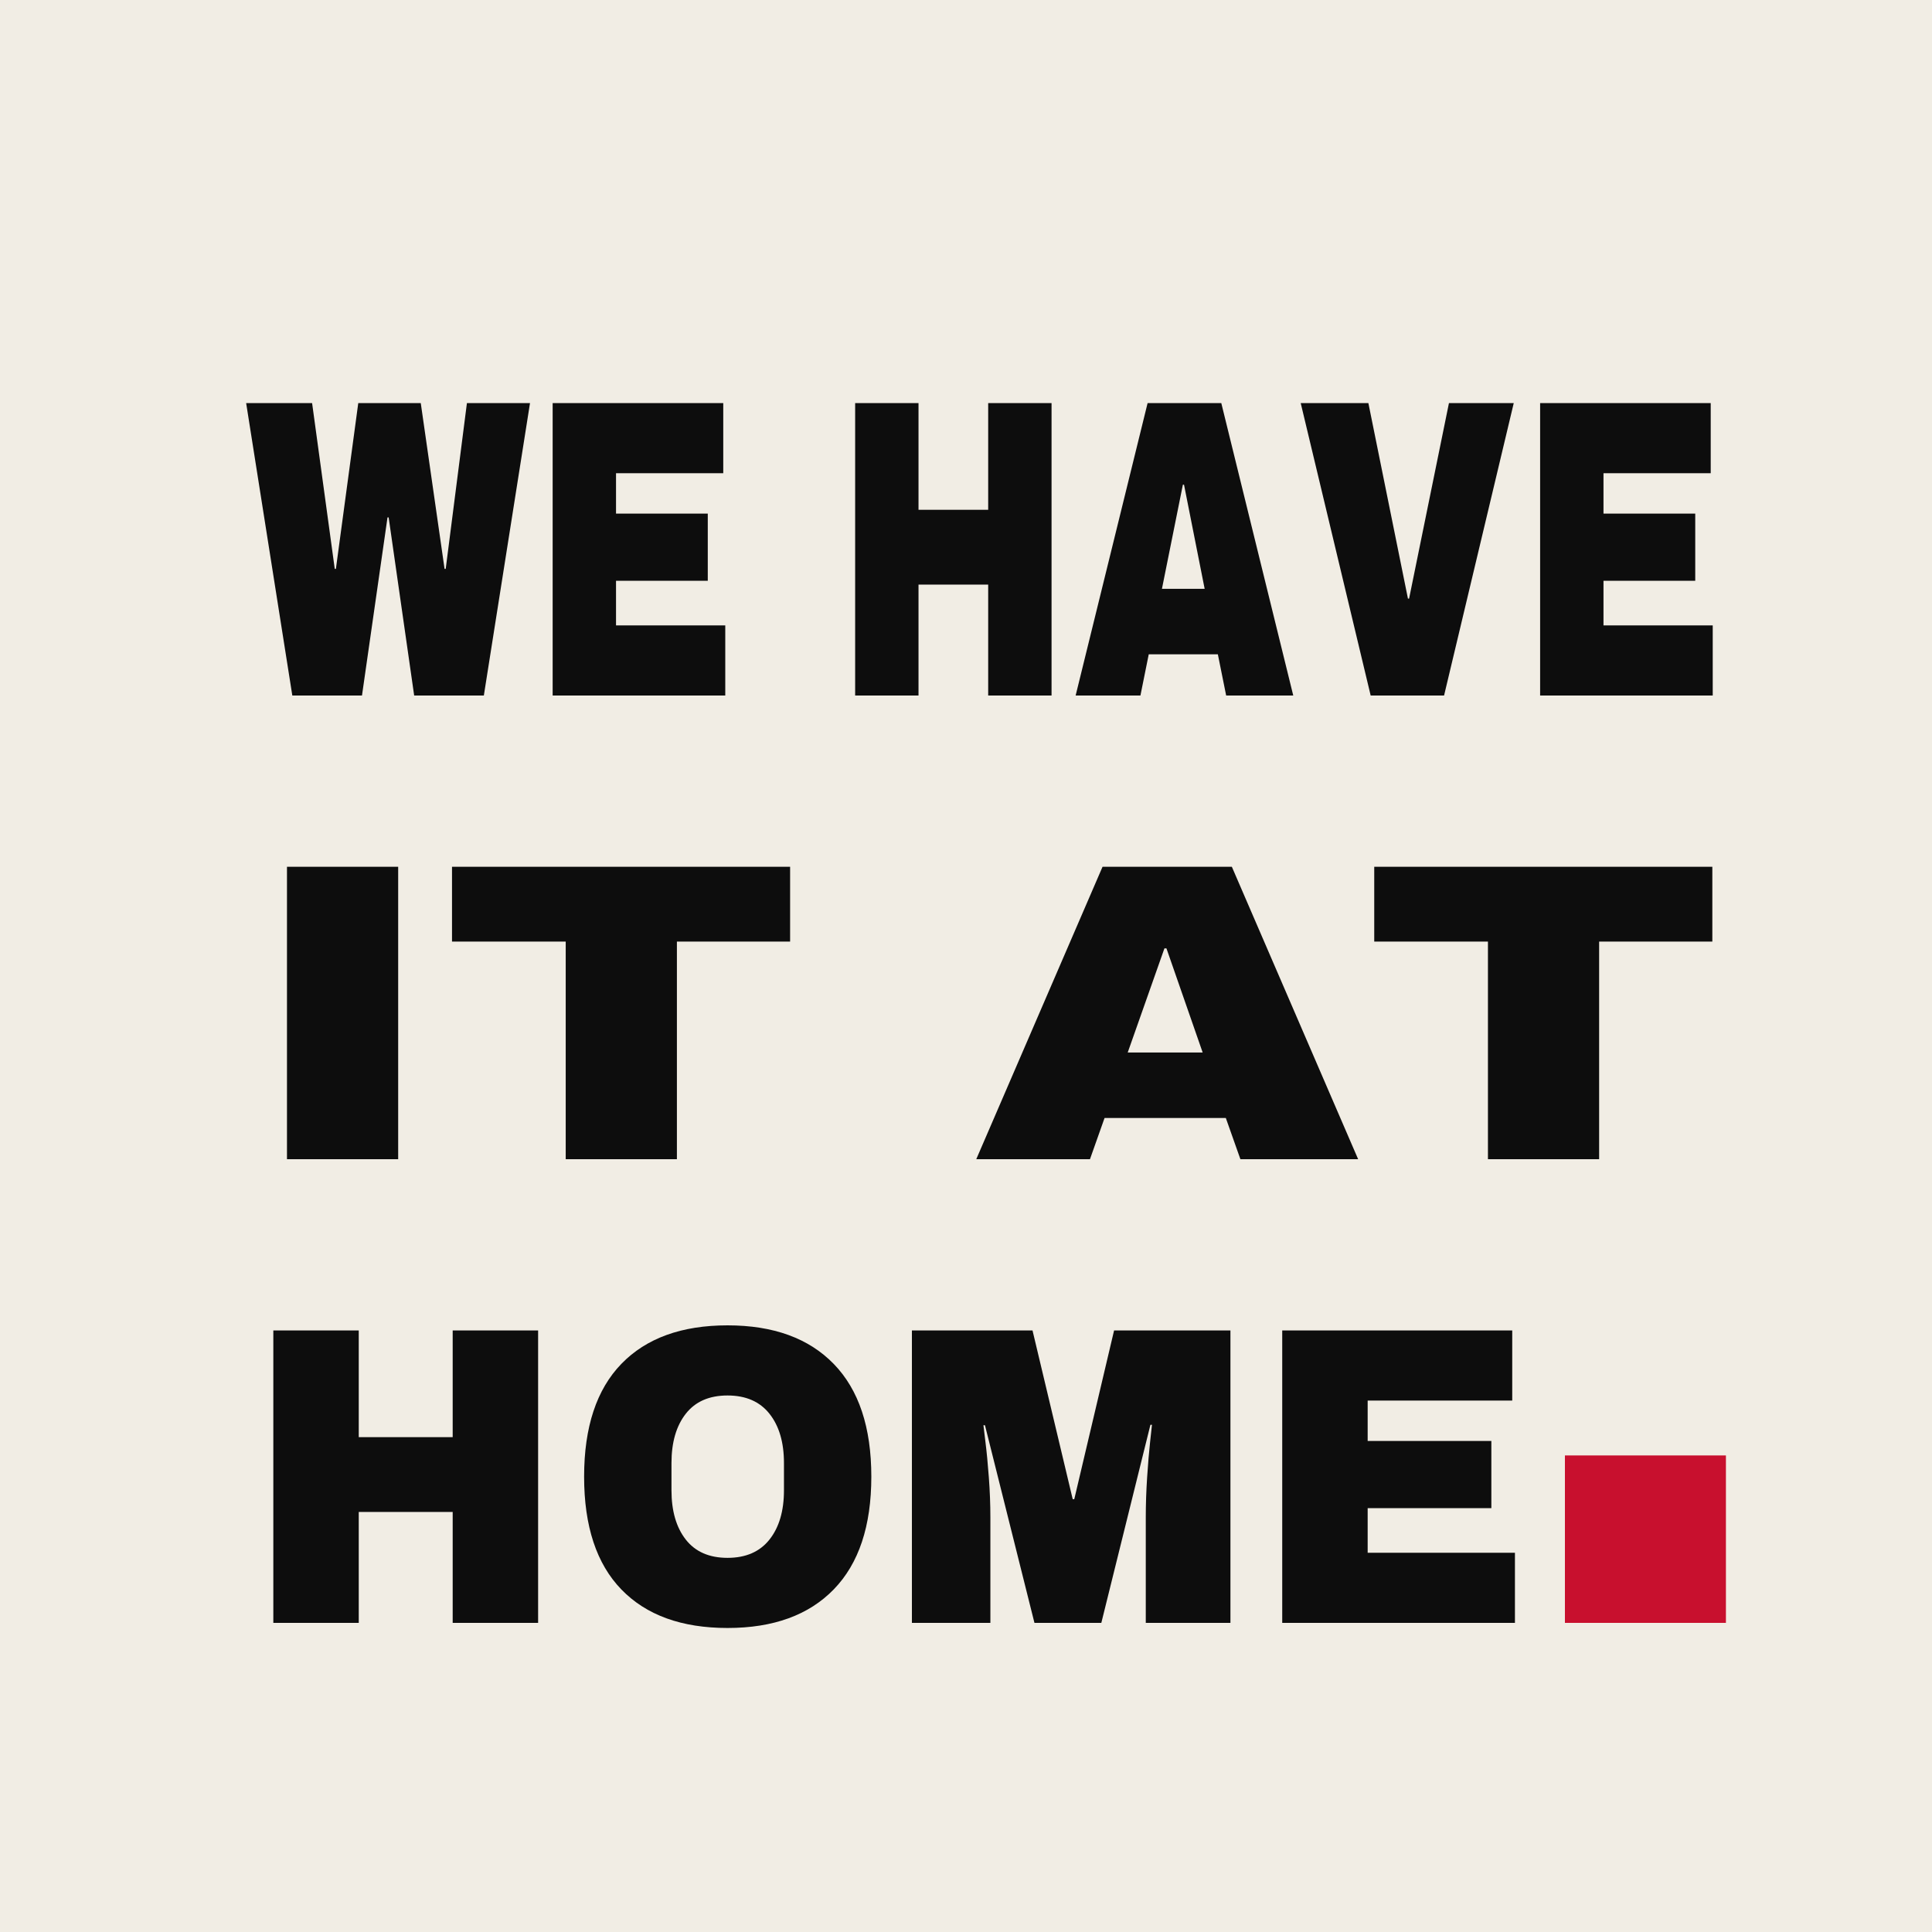
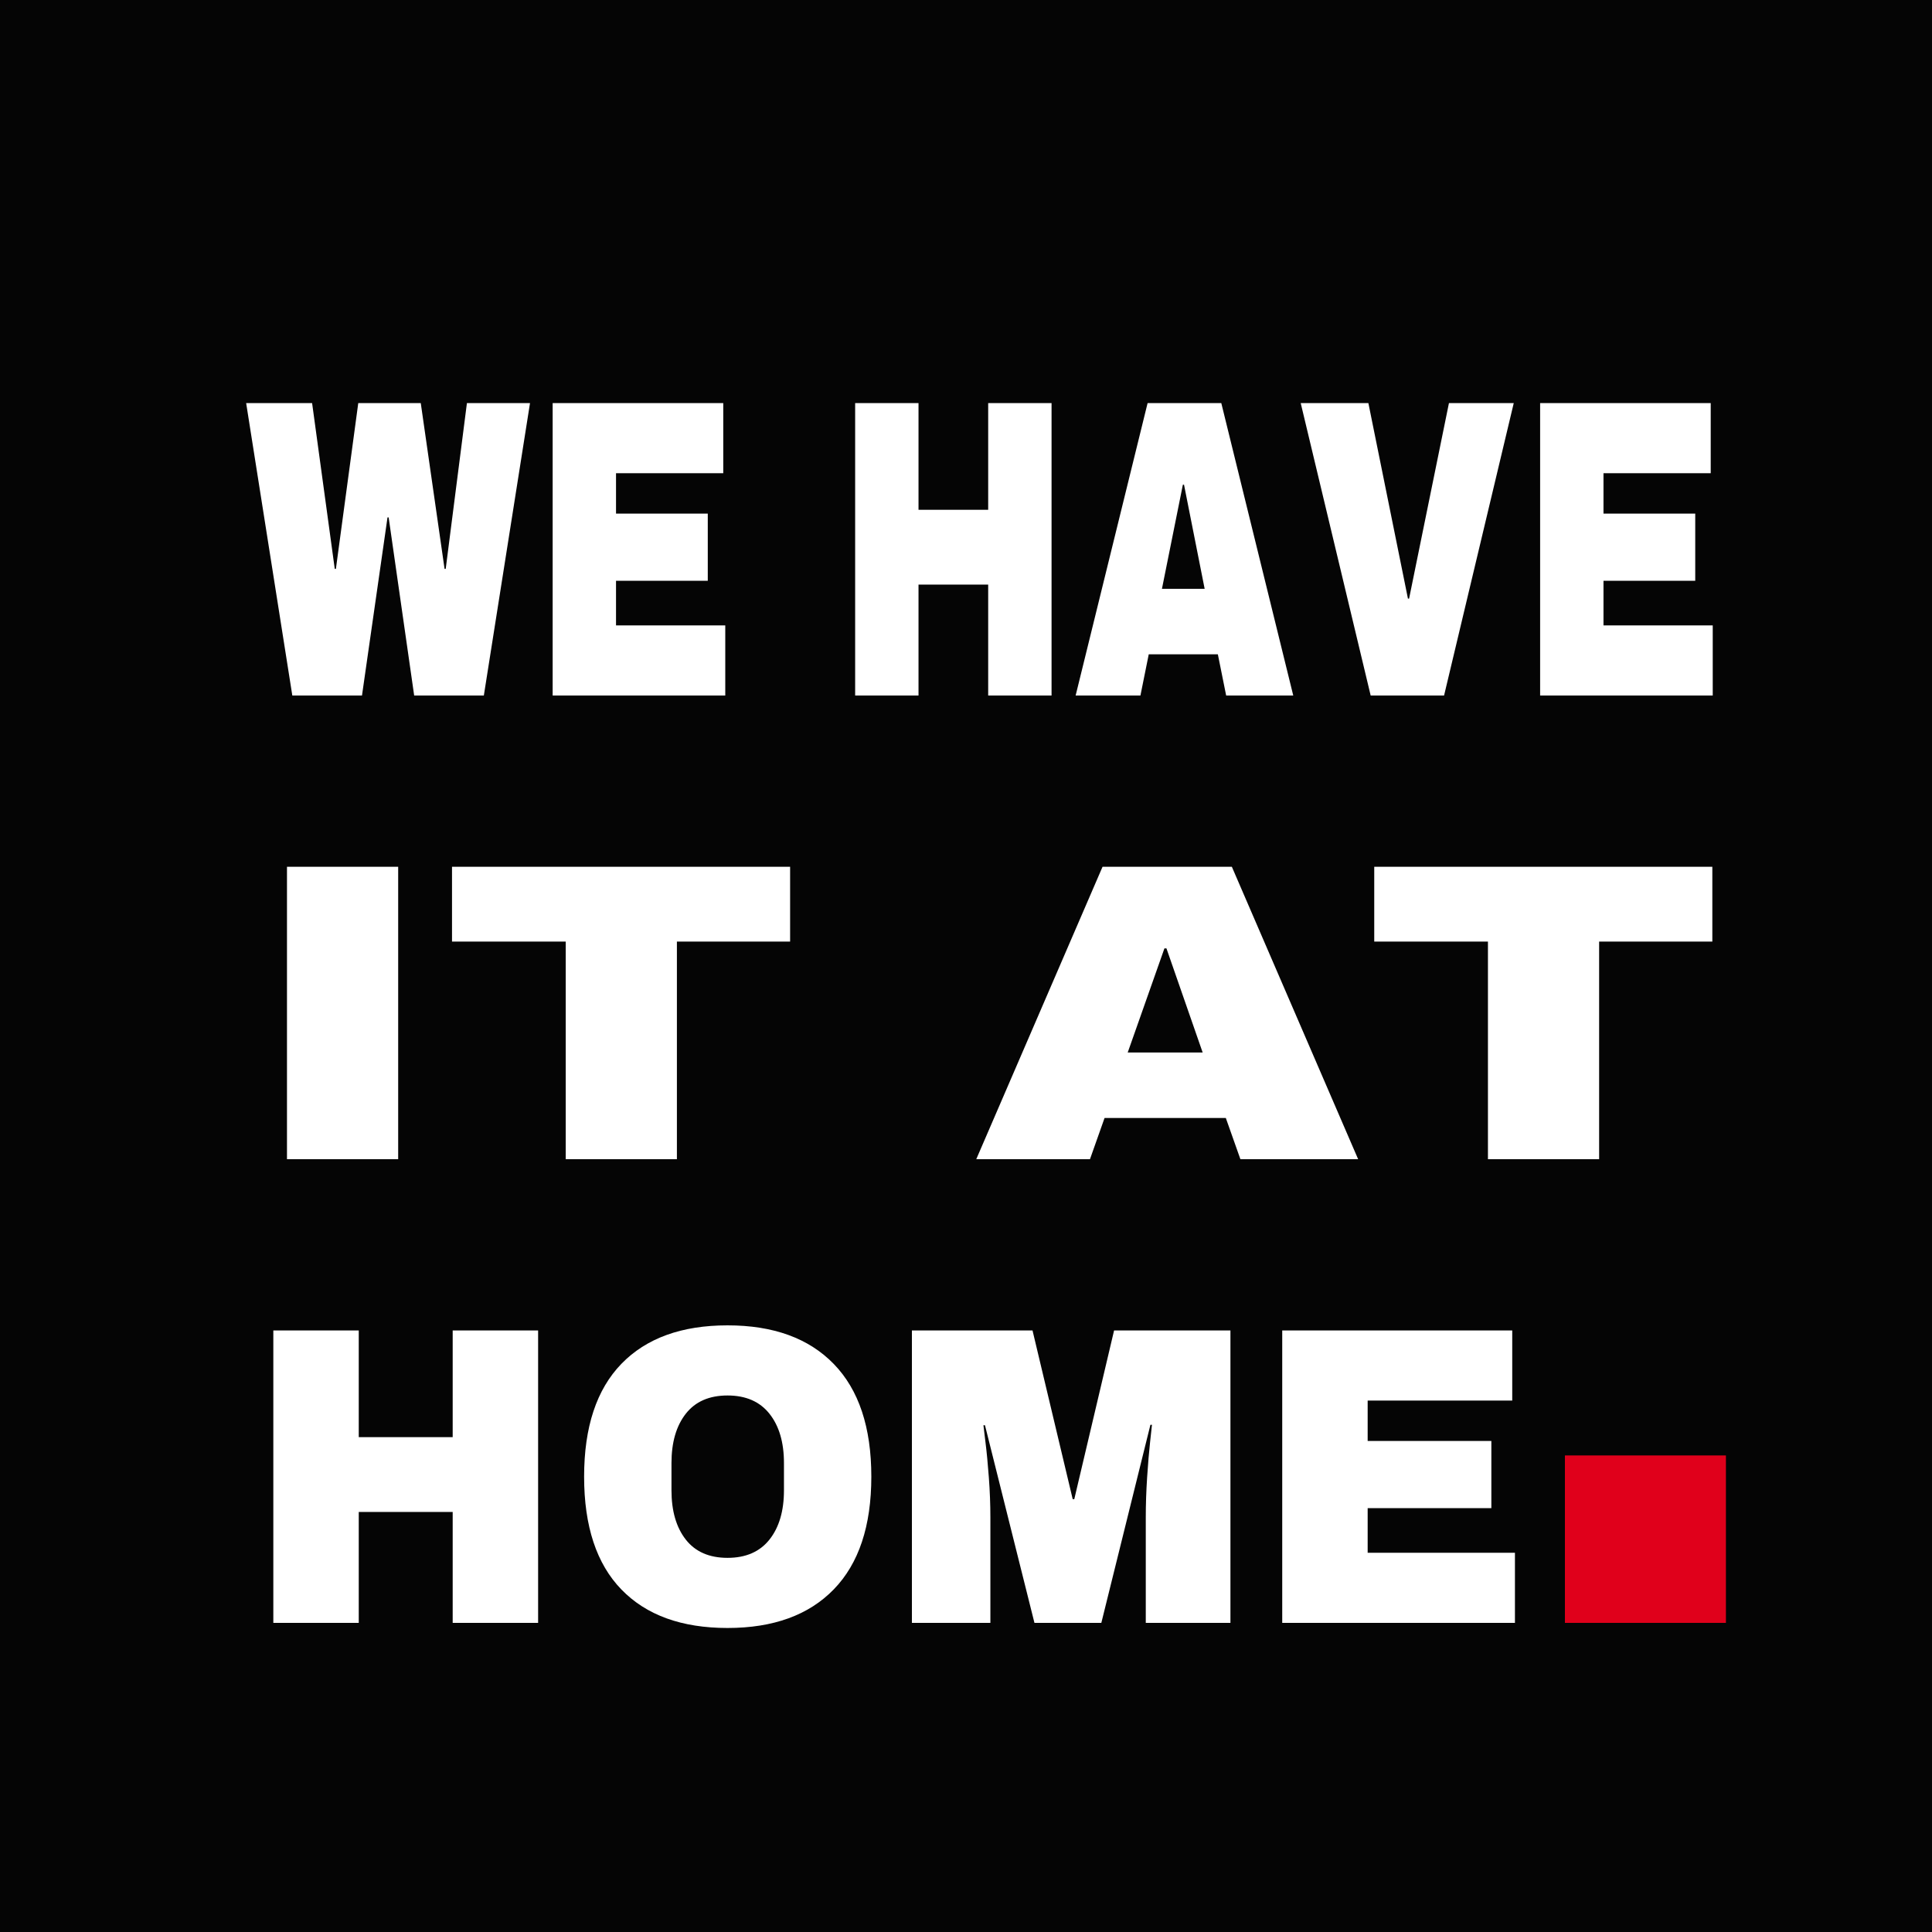
<svg xmlns="http://www.w3.org/2000/svg" viewBox="0 0 300 300">
-   <rect width="300" height="300" fill="#f1ede4" />
+   <rect width="300" height="300" fill="#050505" />
  <g transform="translate(0.0 0.0) scale(1.0)">
-     <path d="M64.312 108.0 60.35 80.346H60.172L56.209 108.0H45.391L38.223 62.592H48.463L51.98 88.332H52.158L55.631 62.592H65.336L69.032 88.332H69.21L72.504 62.592H82.299L75.131 108.0ZM85.816 62.592H112.307V73.482H95.656V79.752H109.903V90.18H95.656V97.11H112.619V108.0H85.816ZM153.445 108.0V90.774H142.626V108.0H132.787V62.592H142.626V79.158H153.445V62.592H163.285V108.0ZM190.398 108.0 189.107 101.598H178.377L177.086 108.0H167.024L178.199 62.592H189.642L200.816 108.0ZM180.425 91.434H187.059L183.854 75.264H183.676ZM212.837 108.0 201.974 62.592H212.481L218.625 92.952H218.803L224.992 62.592H235.054L224.235 108.0ZM239.15 62.592H265.64V73.482H248.989V79.752H263.236V90.18H248.989V97.11H265.952V108.0H239.15Z M44.562 180.0V134.592H61.828V180.0ZM105.109 146.208V180.0H87.844V146.208H70.188V134.592H122.688V146.208ZM192.609 180.0 190.344 173.598H171.516L169.25 180.0H151.594L171.203 134.592H191.281L210.891 180.0ZM175.109 163.434H186.75L181.125 147.264H180.812ZM248.312 146.208V180.0H231.047V146.208H213.391V134.592H265.891V146.208Z M70.293 252.0V234.774H55.707V252.0H42.442V206.592H55.707V223.158H70.293V206.592H83.558V252.0ZM135.299 229.296Q135.299 240.78 129.477 246.786Q123.654 252.792 112.97 252.792Q102.286 252.792 96.493 246.819Q90.701 240.846 90.701 229.296Q90.701 217.746 96.493 211.773Q102.286 205.8 112.97 205.8Q123.654 205.8 129.477 211.806Q135.299 217.812 135.299 229.296ZM104.267 227.184V231.408Q104.267 236.226 106.487 239.064Q108.708 241.902 112.97 241.902Q117.232 241.902 119.483 239.064Q121.733 236.226 121.733 231.408V227.184Q121.733 222.366 119.483 219.528Q117.232 216.69 112.97 216.69Q108.708 216.69 106.487 219.528Q104.267 222.366 104.267 227.184ZM177.916 252.0V235.632Q177.916 232.596 178.126 229.395Q178.336 226.194 178.576 224.016Q178.816 221.838 178.876 221.244H178.636L171.013 252.0H160.629L152.946 221.31H152.706Q152.766 221.904 153.036 224.049Q153.306 226.194 153.546 229.395Q153.786 232.596 153.786 235.632V252.0H141.601V206.592H160.329L166.571 232.794H166.812L172.994 206.592H191.061V252.0ZM199.104 206.592H234.819V217.482H212.37V223.752H231.577V234.18H212.37V241.11H235.239V252.0H199.104Z" fill="#0d0d0d" />
-     <rect x="243" y="226" width="25" height="26" fill="#c8102e" />
+     <path d="M64.312 108.0 60.35 80.346H60.172L56.209 108.0H45.391L38.223 62.592H48.463L51.98 88.332H52.158L55.631 62.592H65.336L69.032 88.332H69.21L72.504 62.592H82.299L75.131 108.0ZM85.816 62.592H112.307V73.482H95.656V79.752H109.903V90.18H95.656V97.11H112.619V108.0H85.816ZM153.445 108.0V90.774H142.626V108.0H132.787V62.592H142.626V79.158H153.445V62.592H163.285V108.0ZM190.398 108.0 189.107 101.598H178.377L177.086 108.0H167.024L178.199 62.592H189.642L200.816 108.0ZM180.425 91.434H187.059L183.854 75.264H183.676ZM212.837 108.0 201.974 62.592H212.481L218.625 92.952H218.803L224.992 62.592H235.054L224.235 108.0ZM239.15 62.592H265.64V73.482H248.989V79.752H263.236V90.18H248.989V97.11H265.952V108.0H239.15Z M44.562 180.0V134.592H61.828V180.0ZM105.109 146.208V180.0H87.844V146.208H70.188V134.592H122.688V146.208ZM192.609 180.0 190.344 173.598H171.516L169.25 180.0H151.594L171.203 134.592H191.281L210.891 180.0ZM175.109 163.434H186.75L181.125 147.264H180.812ZM248.312 146.208V180.0H231.047V146.208H213.391V134.592H265.891V146.208Z M70.293 252.0V234.774H55.707V252.0H42.442V206.592H55.707V223.158H70.293V206.592H83.558V252.0ZM135.299 229.296Q135.299 240.78 129.477 246.786Q123.654 252.792 112.97 252.792Q102.286 252.792 96.493 246.819Q90.701 240.846 90.701 229.296Q90.701 217.746 96.493 211.773Q102.286 205.8 112.97 205.8Q123.654 205.8 129.477 211.806Q135.299 217.812 135.299 229.296ZM104.267 227.184V231.408Q104.267 236.226 106.487 239.064Q108.708 241.902 112.97 241.902Q117.232 241.902 119.483 239.064Q121.733 236.226 121.733 231.408V227.184Q121.733 222.366 119.483 219.528Q117.232 216.69 112.97 216.69Q108.708 216.69 106.487 219.528Q104.267 222.366 104.267 227.184ZM177.916 252.0V235.632Q177.916 232.596 178.126 229.395Q178.336 226.194 178.576 224.016Q178.816 221.838 178.876 221.244H178.636L171.013 252.0H160.629L152.946 221.31H152.706Q152.766 221.904 153.036 224.049Q153.306 226.194 153.546 229.395Q153.786 232.596 153.786 235.632V252.0H141.601V206.592H160.329L166.571 232.794H166.812L172.994 206.592H191.061V252.0ZM199.104 206.592H234.819V217.482H212.37V223.752H231.577V234.18H212.37V241.11H235.239V252.0H199.104Z" fill="#ffffff" />
+     <rect x="243" y="226" width="25" height="26" fill="#e0001b" />
  </g>
</svg>
